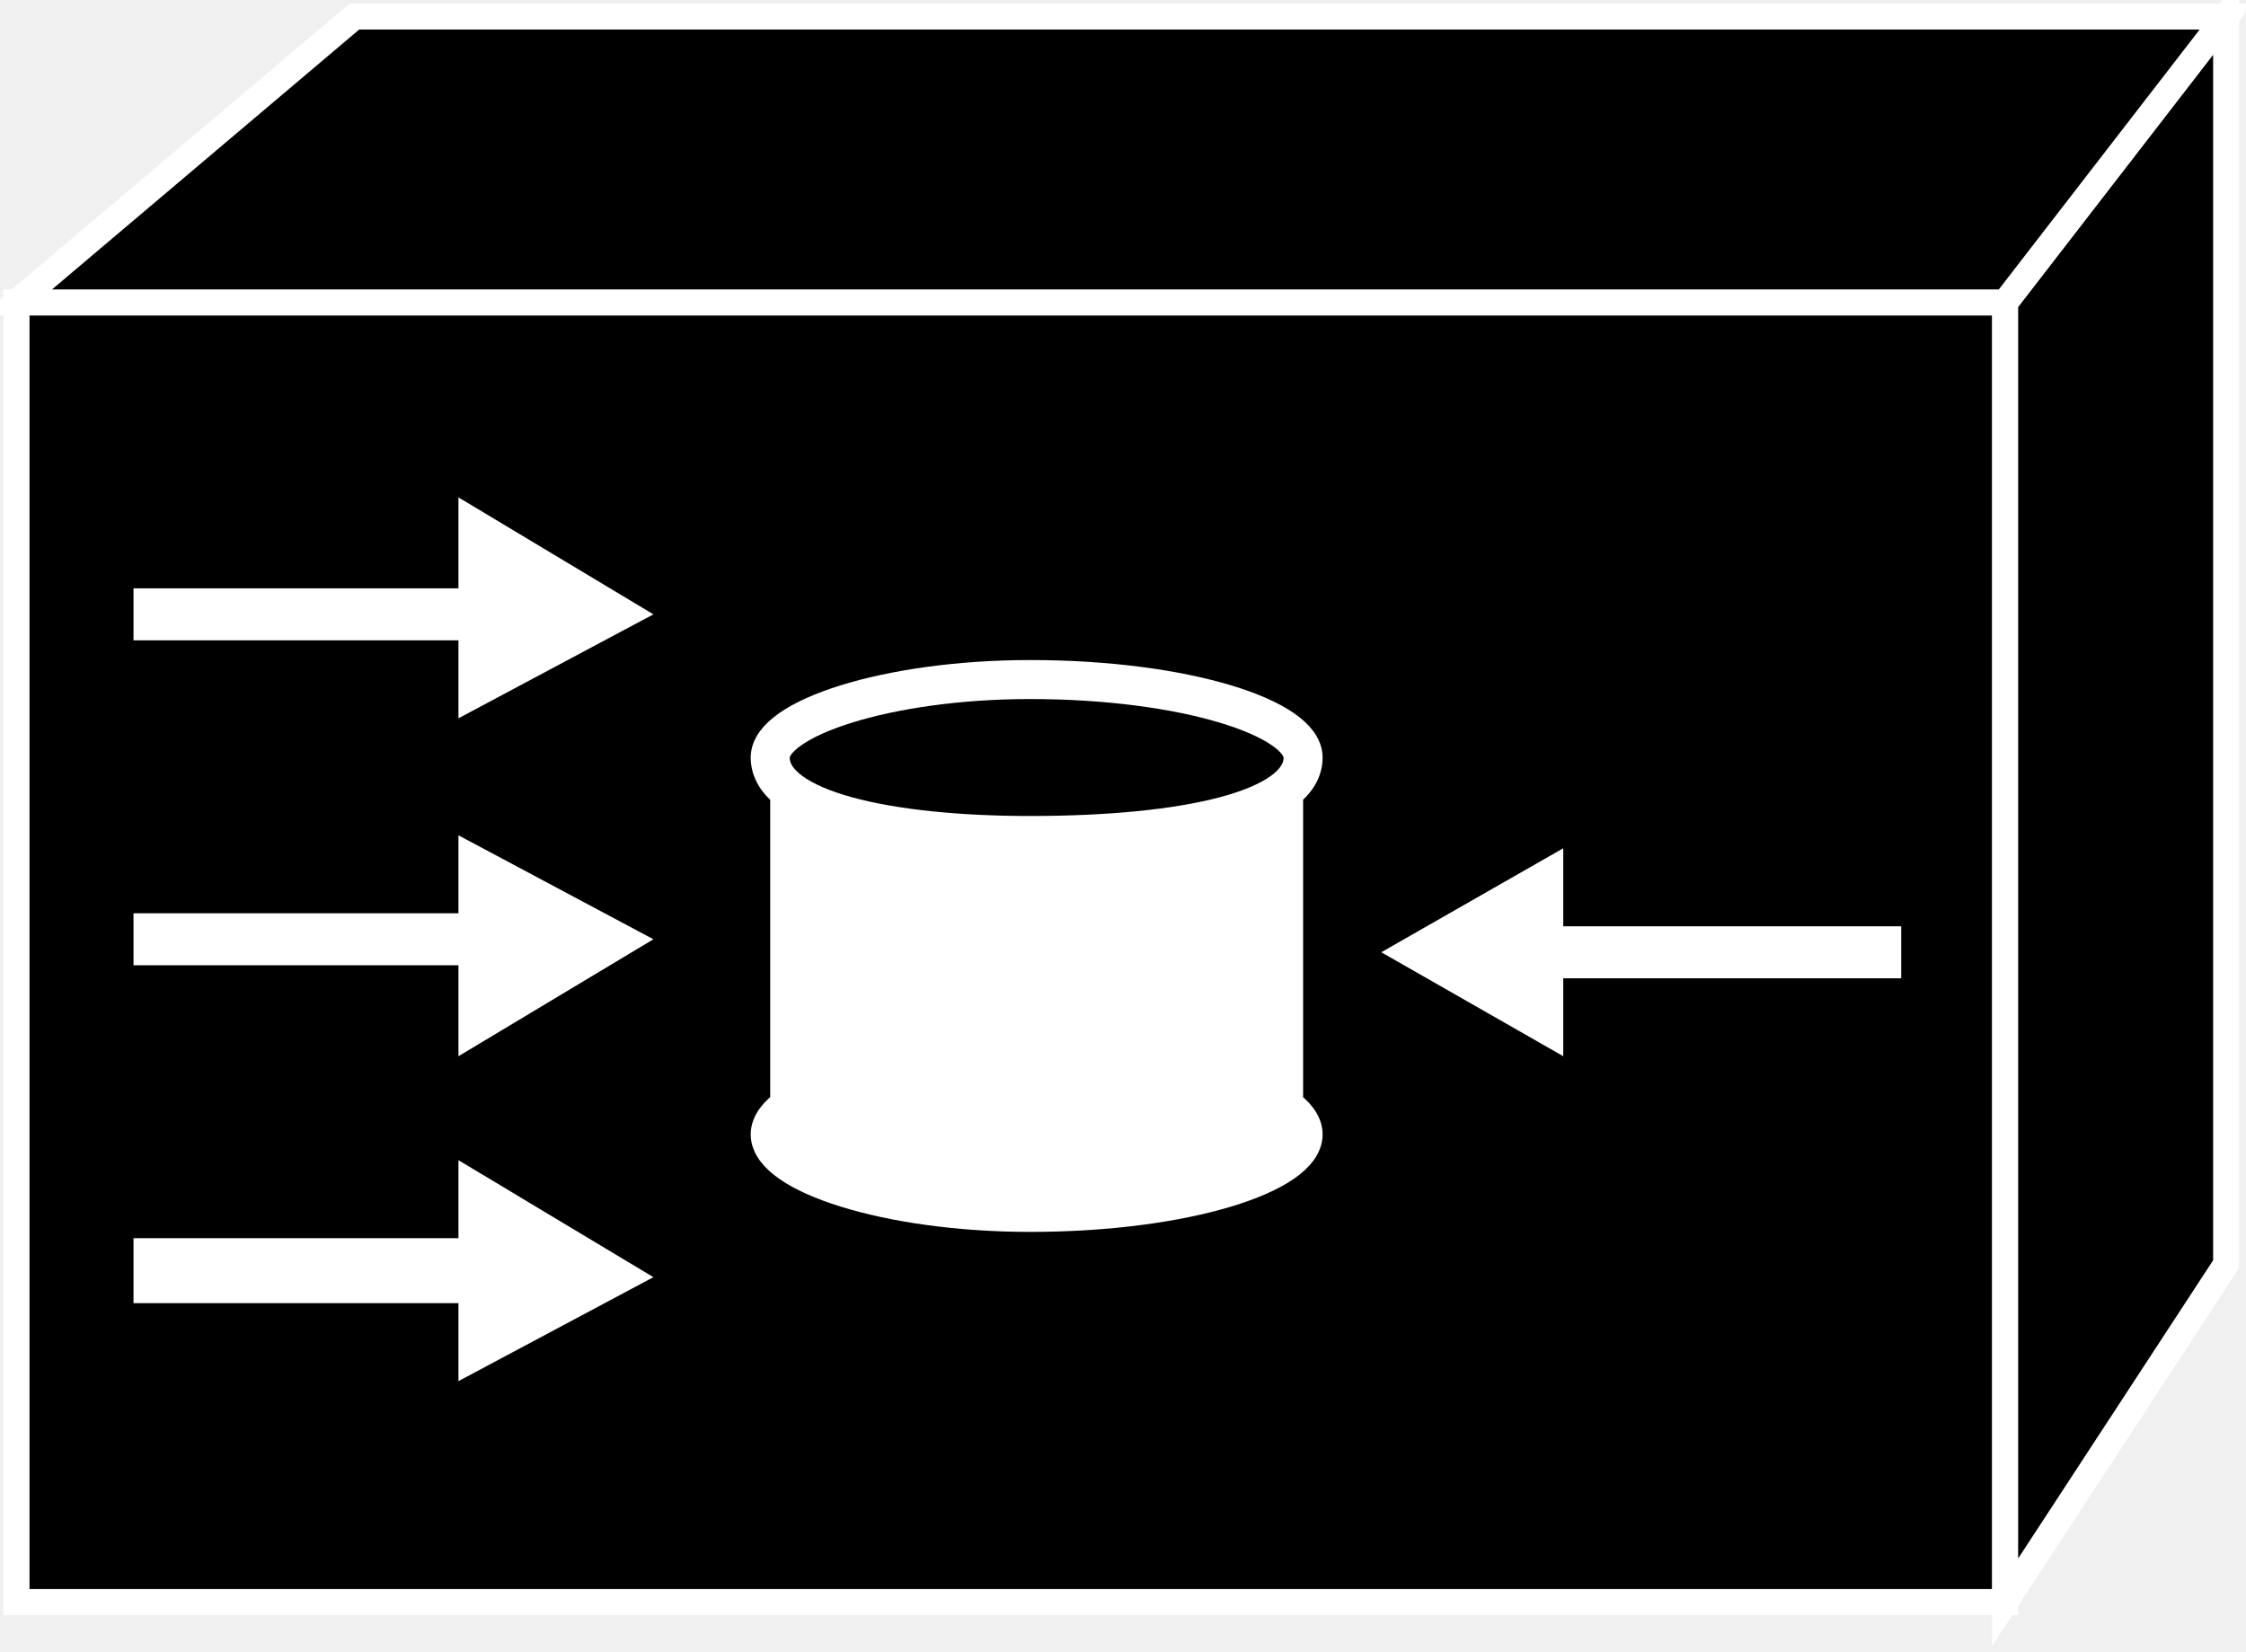
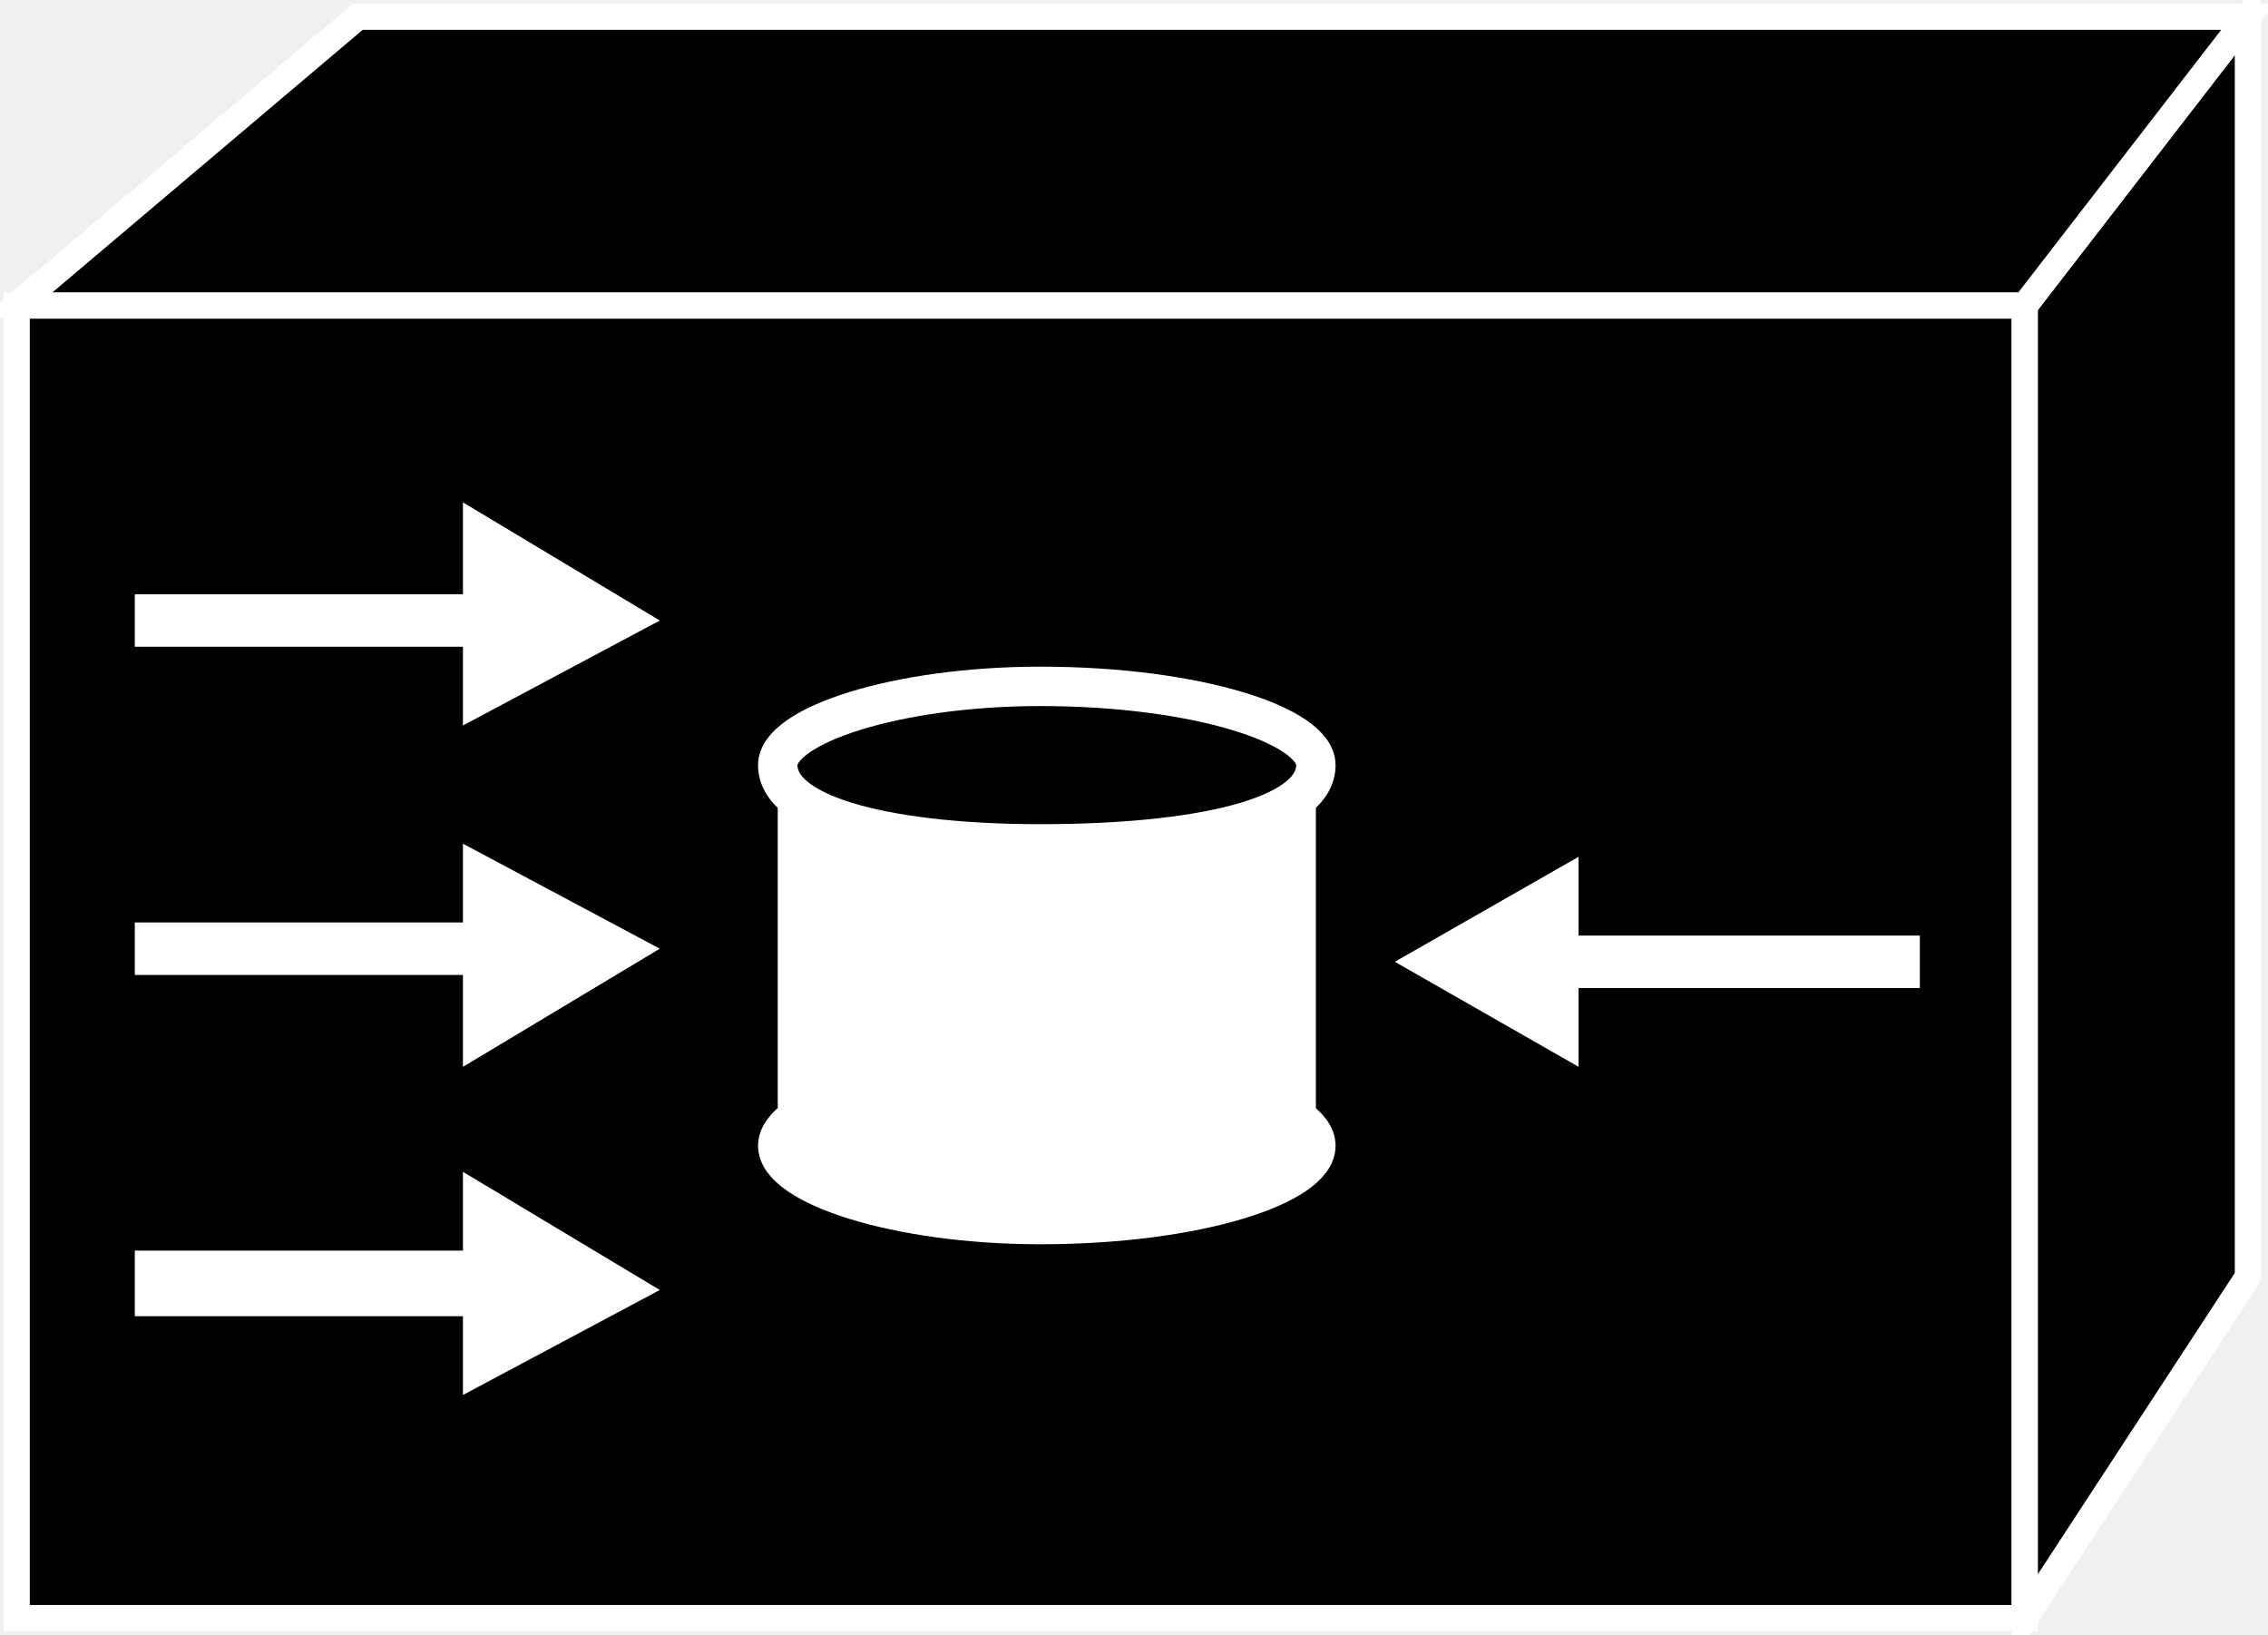
- <svg xmlns="http://www.w3.org/2000/svg" xmlns:xlink="http://www.w3.org/1999/xlink" viewBox="0 0 68 50" fill="#fff" fill-rule="evenodd" stroke="#000" stroke-linecap="round" stroke-linejoin="round">
+ <svg xmlns="http://www.w3.org/2000/svg" xmlns:xlink="http://www.w3.org/1999/xlink" viewBox="0 0 68 49" fill="#fff" fill-rule="evenodd" stroke="#000" stroke-linecap="round" stroke-linejoin="round">
  <use xlink:href="#A" x=".5" y=".5" />
  <symbol id="A" overflow="visible">
    <g stroke="#fff" stroke-linejoin="miter" fill="#000" stroke-width=".787">
      <path d="M0 48.009h60.208V8.657H0v39.352z" />
      <path d="M66.898 37.778l-6.69 10.232V8.657L66.898 0v37.778z" />
      <path d="M10.232 0h56.667l-6.69 8.657H0L10.232 0z" />
    </g>
    <g stroke="none">
      <path d="M13.38 18.889H3.542v-1.574h9.838V14.56l5.903 3.542-5.903 3.148v-2.361zm0 9.838H3.542v-1.574h9.838v-2.361l5.903 3.148-5.903 3.542v-2.755zm0 10.231H3.542V36.99h9.838v-2.361l5.903 3.542-5.903 3.148v-2.361zm33.449-11.412h10.232v1.574H46.829v2.361l-5.509-3.148 5.509-3.148v2.361zm-7.876-5.109c0 1.574-3.542 2.361-8.264 2.361-4.329 0-7.87-.787-7.87-2.361v10.231c0 1.18 3.542 2.361 7.87 2.361 4.722 0 8.264-1.181 8.264-2.361z" />
      <use xlink:href="#C" fill="#000" />
    </g>
    <use xlink:href="#C" stroke="#fff" stroke-linejoin="miter" fill="none" stroke-width="1.181" />
    <use xlink:href="#D" stroke="none" />
    <use xlink:href="#D" stroke="#fff" stroke-linejoin="miter" fill="none" stroke-width="1.181" />
  </symbol>
  <defs>
    <path id="C" d="M30.689 24.798c4.722 0 8.264-.787 8.264-2.361 0-1.181-3.542-2.361-8.264-2.361-4.329 0-7.87 1.18-7.87 2.361 0 1.574 3.542 2.361 7.87 2.361z" />
    <path id="D" d="M30.689 36.21c4.722 0 8.264-1.181 8.264-2.361s-3.542-2.361-8.264-2.361c-4.329 0-7.87 1.181-7.87 2.361s3.542 2.361 7.87 2.361z" />
  </defs>
</svg>
